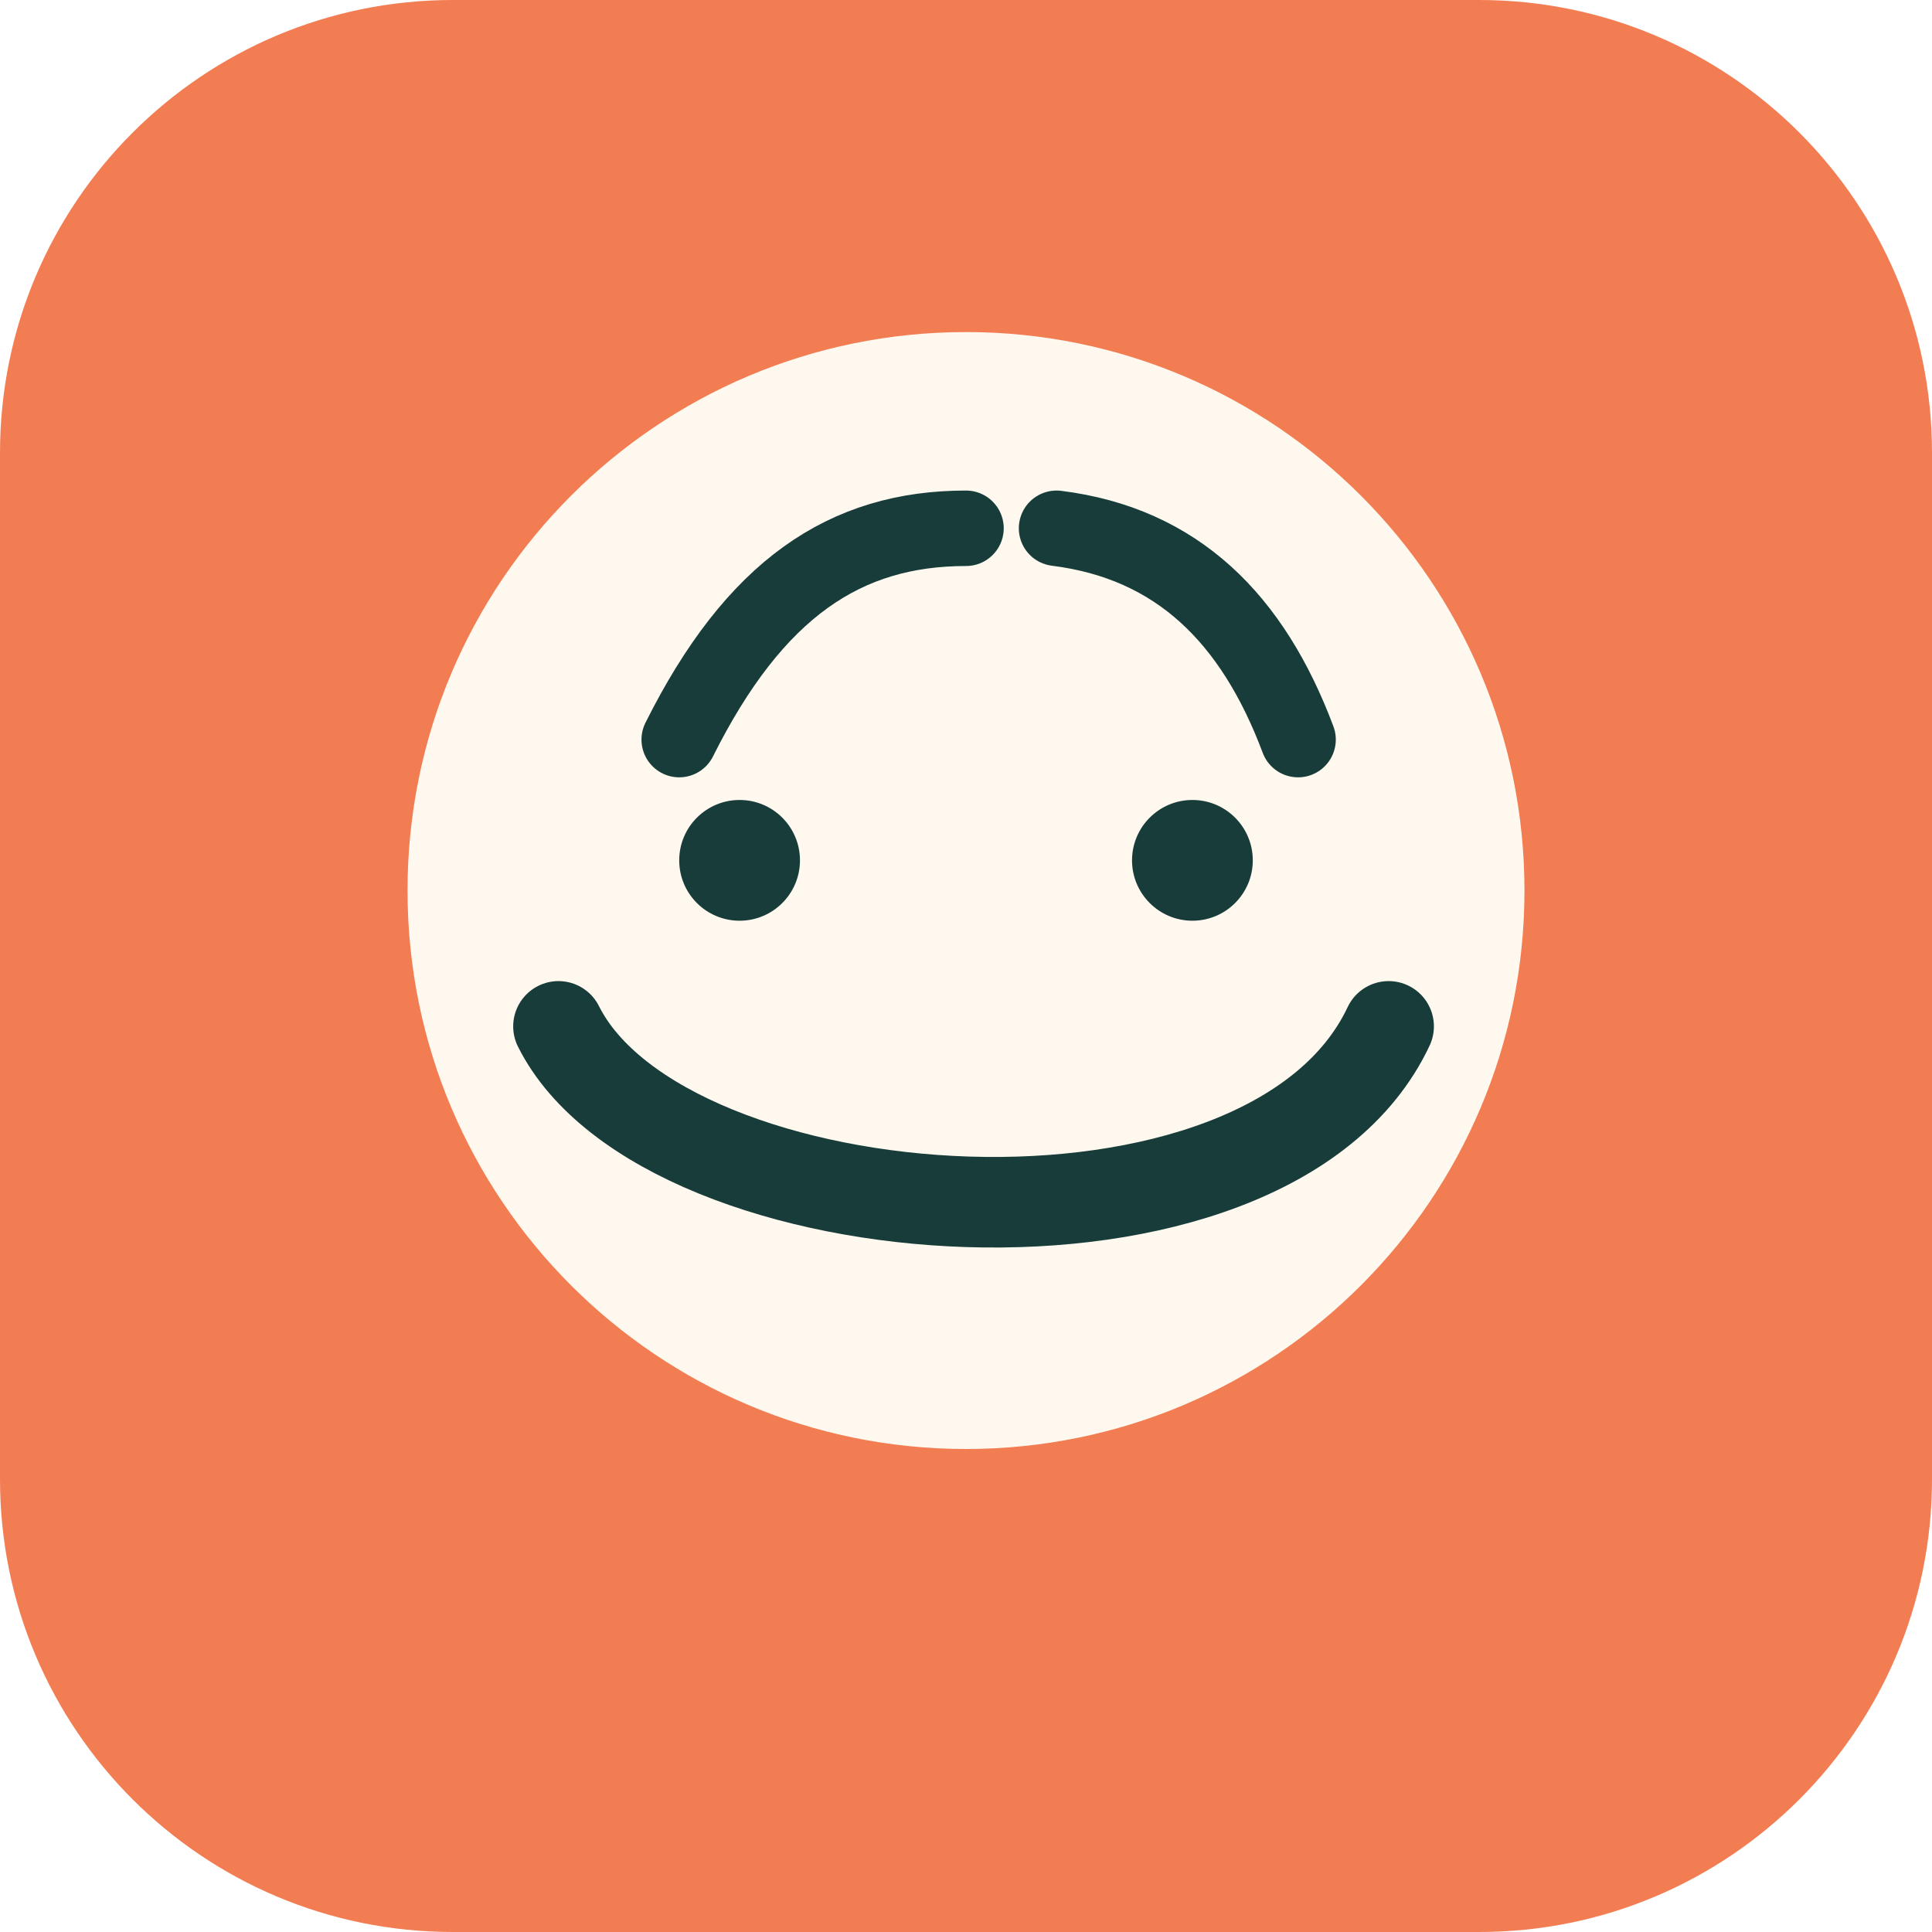
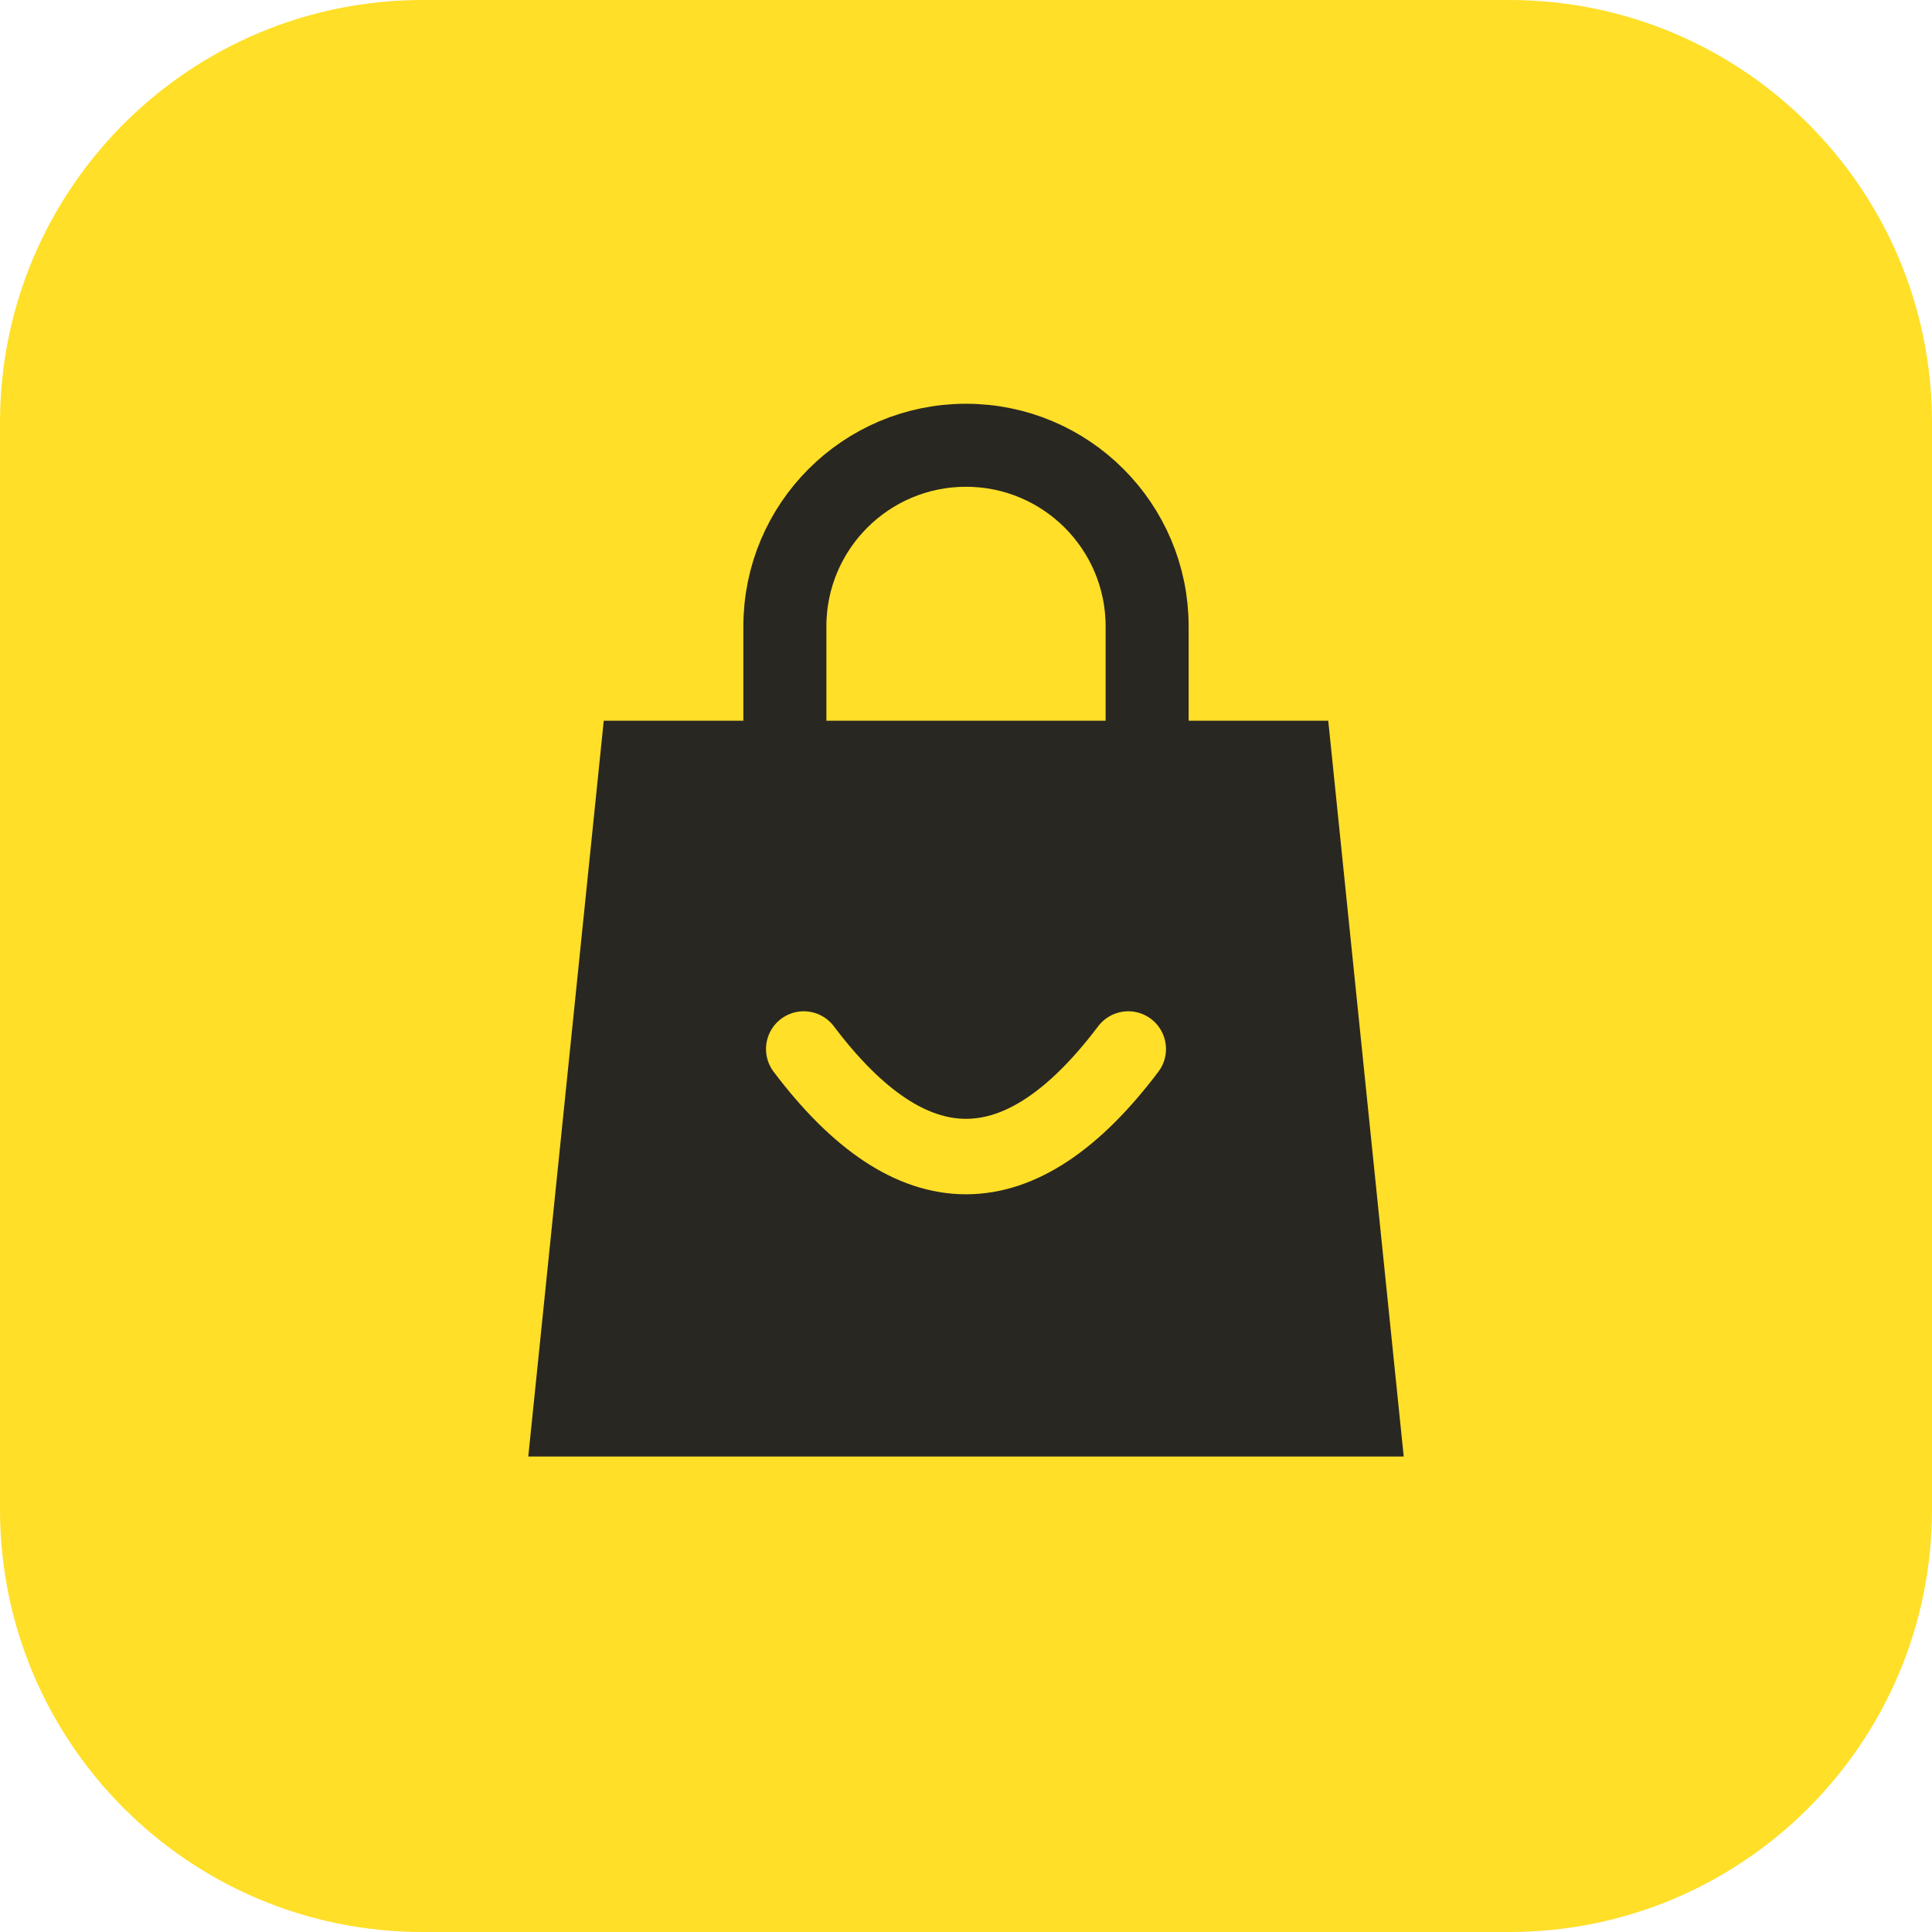
- <svg xmlns="http://www.w3.org/2000/svg" viewBox="0 0 128 128">
-   <rect width="128" height="128" rx="30" fill="#f27d52" />
-   <circle cx="64" cy="59" r="37" fill="#fff8ee" />
-   <path d="M37 68c7 14 47 17 55 0" fill="none" stroke="#173c3a" stroke-width="6" stroke-linecap="round" />
-   <path d="M45 49c5-10 11-14 19-14M70 35c8 1 13 6 16 14" fill="none" stroke="#173c3a" stroke-width="5" stroke-linecap="round" />
-   <circle cx="49" cy="57" r="4" fill="#173c3a" />
-   <circle cx="79" cy="57" r="4" fill="#173c3a" />
+ <svg xmlns="http://www.w3.org/2000/svg" viewBox="0 0 512 512">
+   <rect width="512" height="512" rx="112" fill="#ffdf28" />
+   <path d="M160 191h192l20 195H140Z" fill="#292722" />
+   <path d="M208 201v-35a48 48 0 0 1 96 0v35" fill="none" stroke="#292722" stroke-width="22" stroke-linecap="round" />
+   <path d="M213 278q43 57 86 0" fill="none" stroke="#ffdf28" stroke-width="20" stroke-linecap="round" />
</svg>
